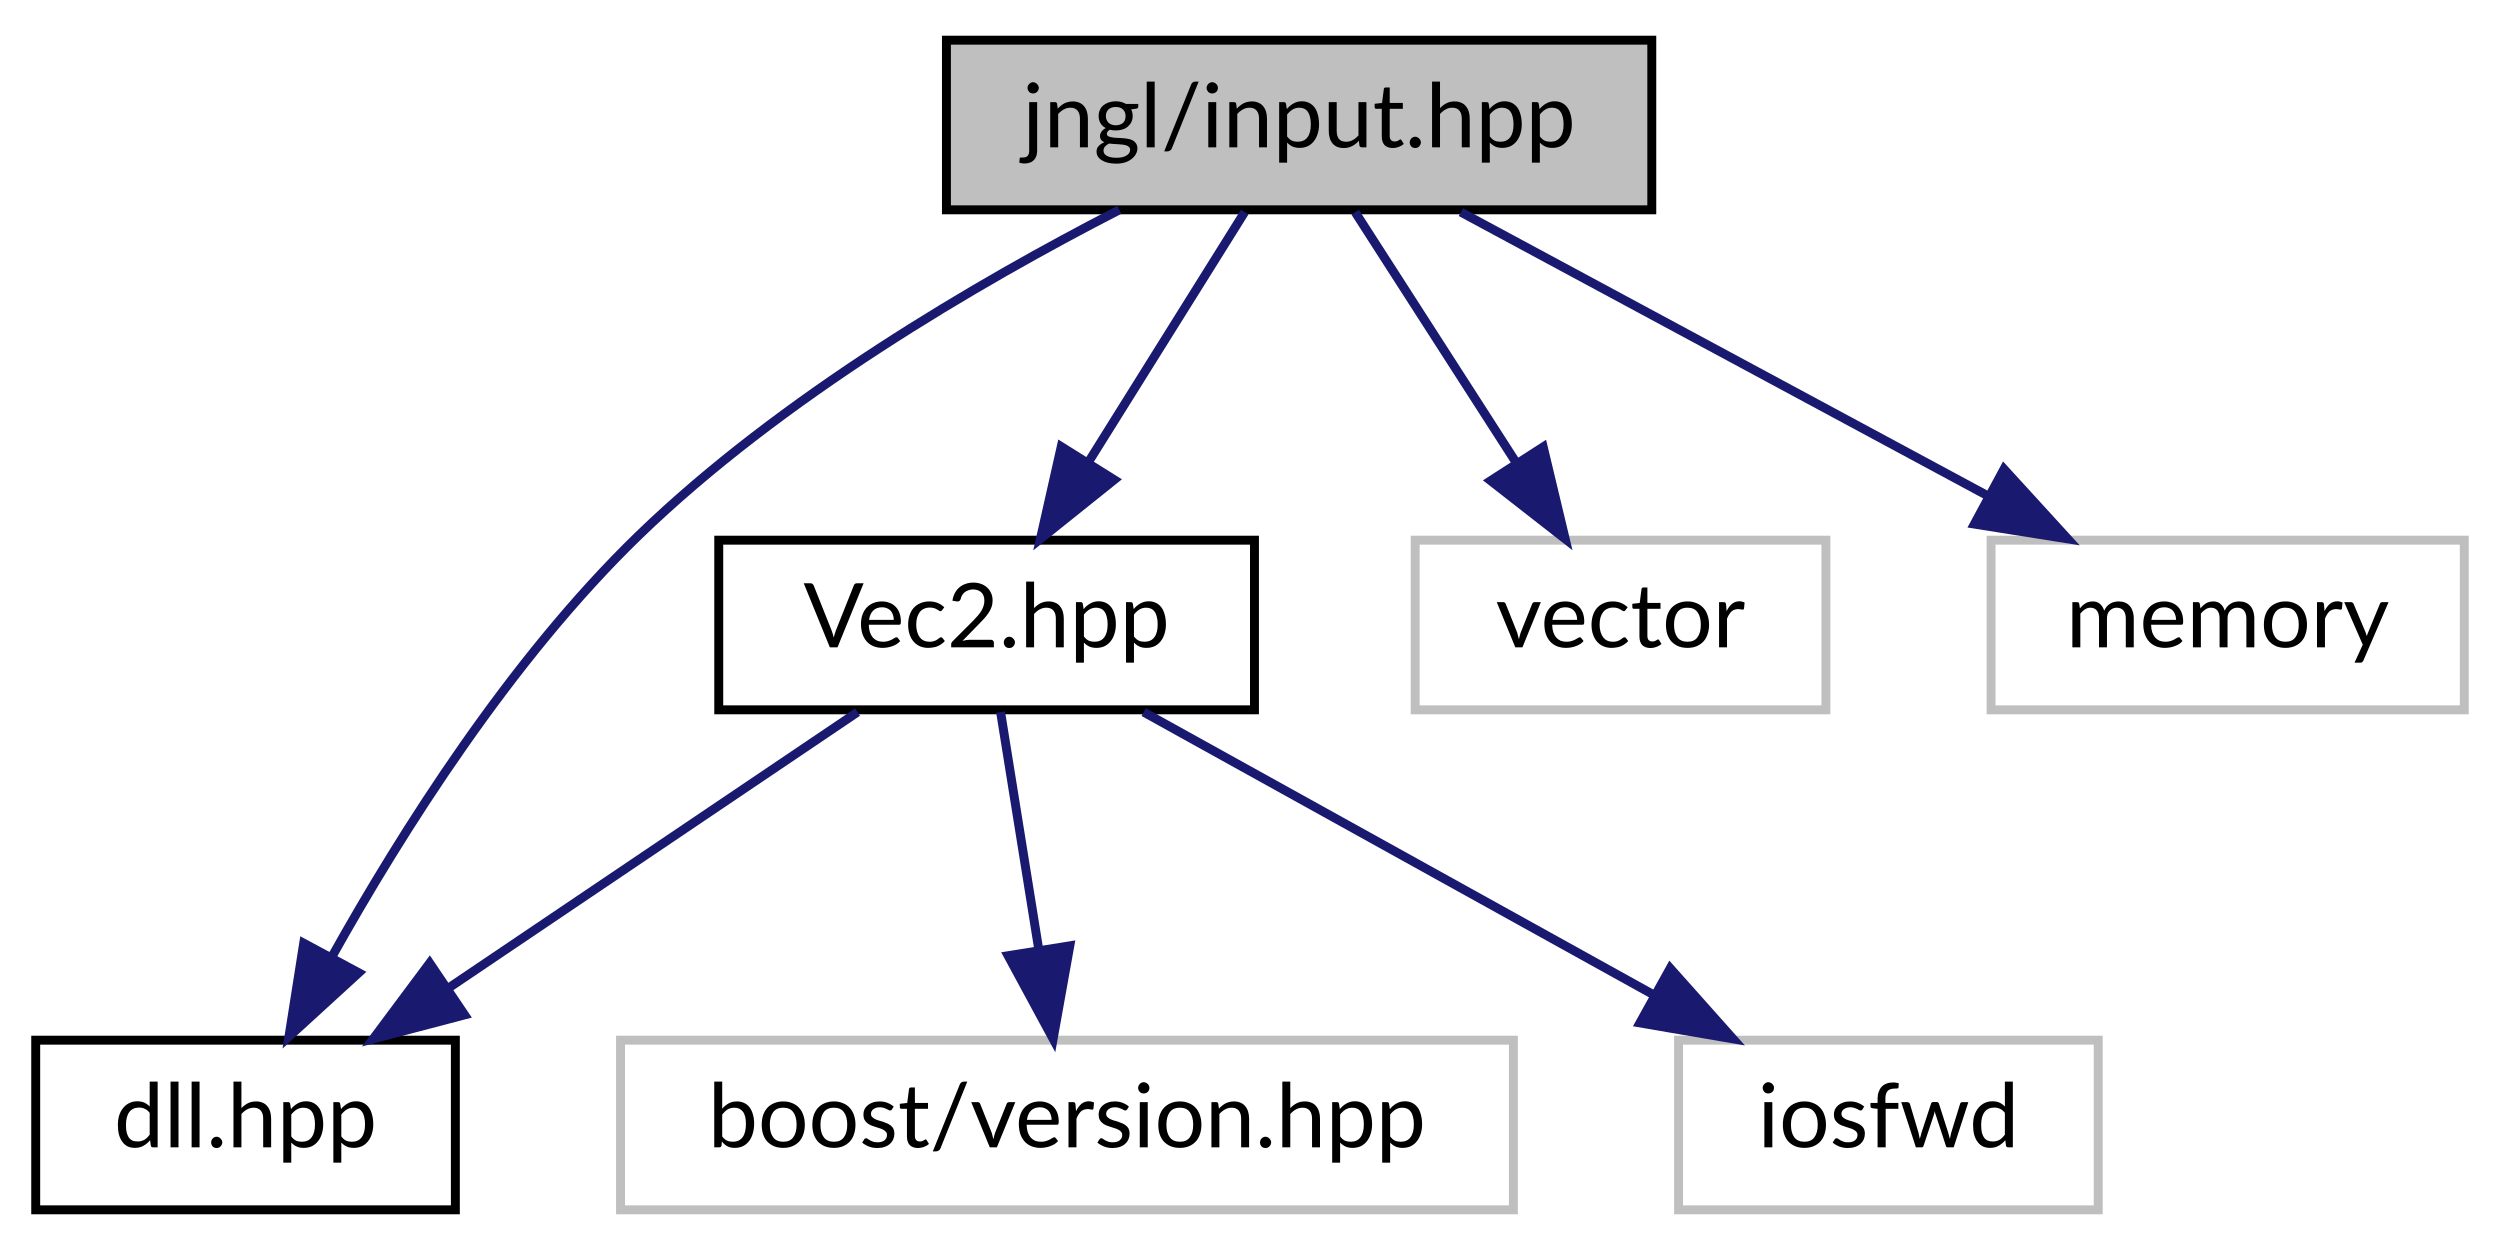
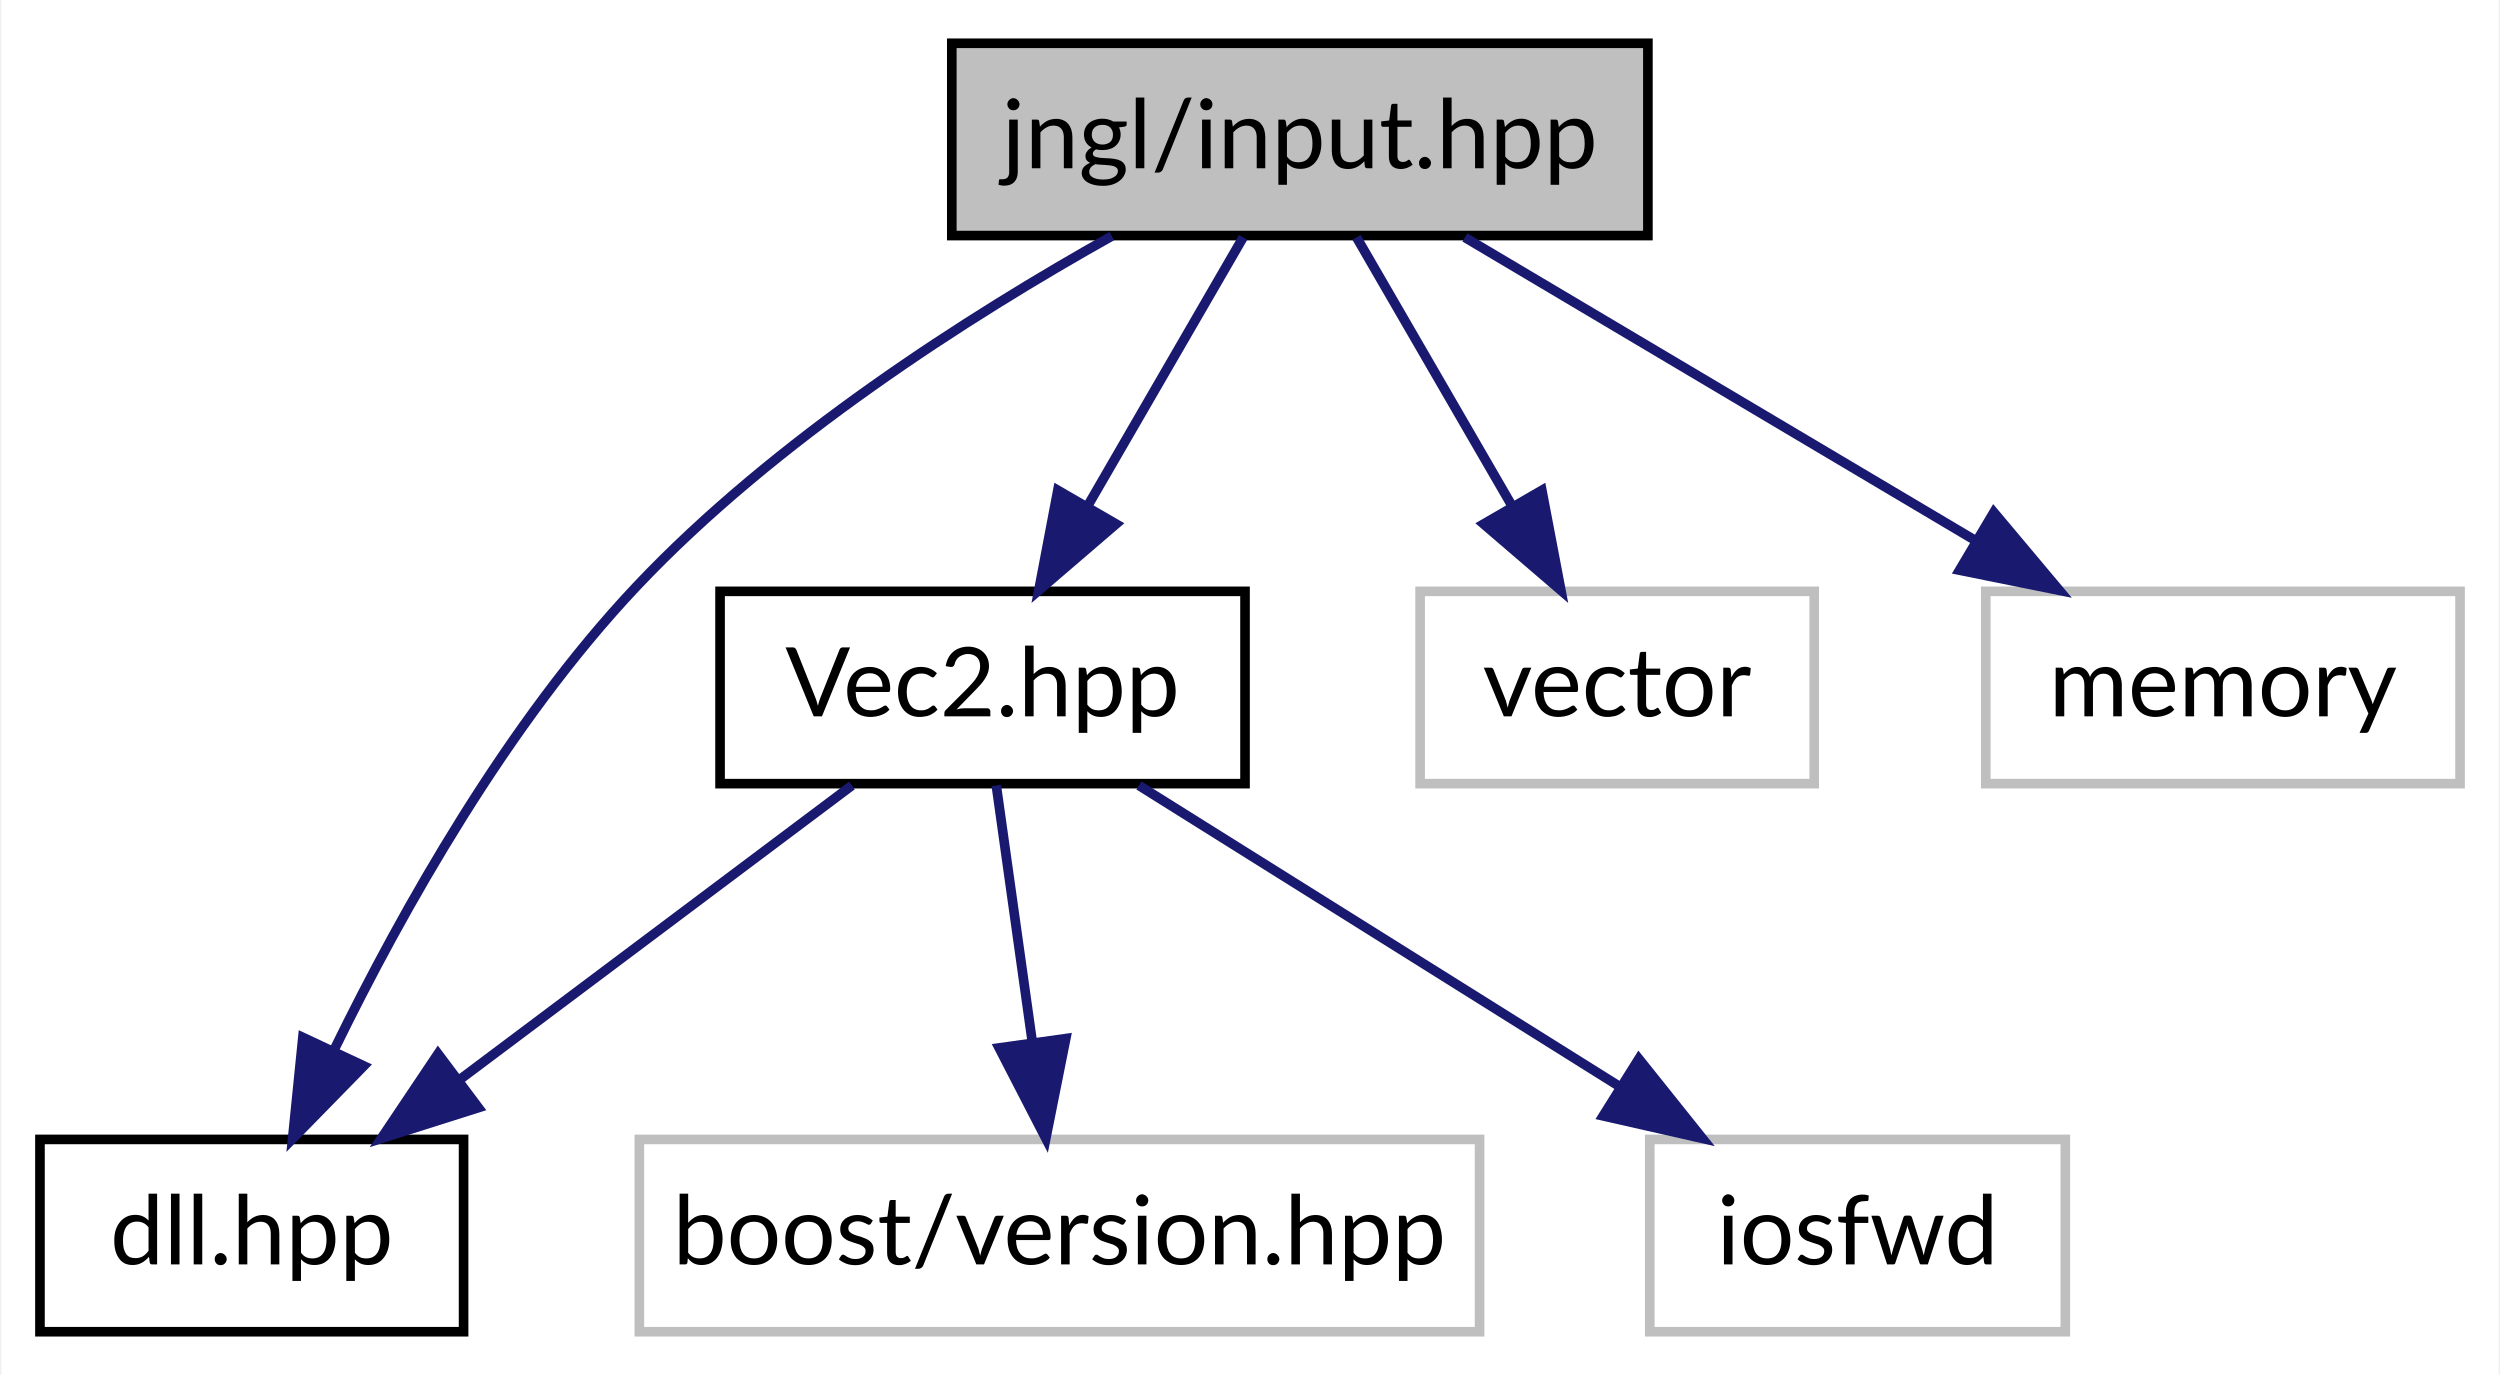
- <svg xmlns="http://www.w3.org/2000/svg" xmlns:xlink="http://www.w3.org/1999/xlink" width="280pt" height="140pt" viewBox="0.00 0.00 280.00 140.00">
-   <g id="graph0" class="graph" transform="scale(1 1) rotate(0) translate(4 136)">
-     <polygon fill="#ffffff" stroke="transparent" points="-4,4 -4,-136 276,-136 276,4 -4,4" />
+ <svg xmlns="http://www.w3.org/2000/svg" xmlns:xlink="http://www.w3.org/1999/xlink" width="260pt" height="143pt" viewBox="0.00 0.00 259.69 143.00">
+   <g id="graph0" class="graph" transform="scale(1 1) rotate(0) translate(4 139)">
+     <polygon fill="#ffffff" stroke="transparent" points="-4,4 -4,-139 255.692,-139 255.692,4 -4,4" />
    <g id="node1" class="node">
-       <polygon fill="#bfbfbf" stroke="#000000" points="102,-112.5 102,-131.5 181,-131.5 181,-112.5 102,-112.5" />
-       <text text-anchor="middle" x="141.5" y="-119.5" font-family="Lato" font-size="10.00" fill="#000000">jngl/input.hpp</text>
+       <polygon fill="#bfbfbf" stroke="#000000" points="94.832,-114.5 94.832,-134.5 167.226,-134.5 167.226,-114.5 94.832,-114.5" />
+       <text text-anchor="middle" x="131.029" y="-121.5" font-family="Lato" font-size="10.00" fill="#000000">jngl/input.hpp</text>
    </g>
    <g id="node2" class="node">
      <g id="a_node2">
        <a xlink:href="dll_8hpp_source.html" target="_top" xlink:title="dll.hpp">
-           <polygon fill="#ffffff" stroke="#000000" points="0,-.5 0,-19.5 47,-19.5 47,-.5 0,-.5" />
-           <text text-anchor="middle" x="23.5" y="-7.5" font-family="Lato" font-size="10.00" fill="#000000">dll.hpp</text>
+           <polygon fill="#ffffff" stroke="#000000" points="0,-.5 0,-20.5 44.058,-20.5 44.058,-.5 0,-.5" />
+           <text text-anchor="middle" x="22.029" y="-7.5" font-family="Lato" font-size="10.00" fill="#000000">dll.hpp</text>
        </a>
      </g>
    </g>
    <g id="edge1" class="edge">
-       <path fill="none" stroke="#191970" d="M121.365,-112.498C105.501,-104.342 83.472,-91.472 67.5,-76 53.194,-62.143 41.01,-42.878 33.115,-28.738" />
-       <polygon fill="#191970" stroke="#191970" points="36.18,-27.048 28.361,-19.898 30.014,-30.363 36.18,-27.048" />
+       <path fill="none" stroke="#191970" d="M111.469,-114.447C96.631,-106.129 76.404,-93.235 62.029,-78 48.639,-63.809 37.71,-44.367 30.681,-29.993" />
+       <polygon fill="#191970" stroke="#191970" points="33.68,-28.143 26.272,-20.569 27.34,-31.11 33.68,-28.143" />
    </g>
    <g id="node3" class="node">
      <g id="a_node3">
        <a xlink:href="Vec2_8hpp.html" target="_top" xlink:title="Vec2.hpp">
-           <polygon fill="#ffffff" stroke="#000000" points="76.5,-56.5 76.5,-75.5 136.5,-75.5 136.5,-56.5 76.5,-56.5" />
-           <text text-anchor="middle" x="106.5" y="-63.5" font-family="Lato" font-size="10.00" fill="#000000">Vec2.hpp</text>
+           <polygon fill="#ffffff" stroke="#000000" points="70.731,-57.5 70.731,-77.5 125.328,-77.5 125.328,-57.5 70.731,-57.5" />
+           <text text-anchor="middle" x="98.029" y="-64.5" font-family="Lato" font-size="10.00" fill="#000000">Vec2.hpp</text>
        </a>
      </g>
    </g>
    <g id="edge2" class="edge">
-       <path fill="none" stroke="#191970" d="M135.404,-112.246C130.585,-104.537 123.725,-93.56 117.897,-84.235" />
-       <polygon fill="#191970" stroke="#191970" points="120.795,-82.268 112.527,-75.643 114.859,-85.978 120.795,-82.268" />
+       <path fill="none" stroke="#191970" d="M125.129,-114.309C120.671,-106.609 114.423,-95.817 109.049,-86.535" />
+       <polygon fill="#191970" stroke="#191970" points="111.917,-84.503 103.878,-77.602 105.859,-88.01 111.917,-84.503" />
    </g>
    <g id="node6" class="node">
-       <polygon fill="#ffffff" stroke="#bfbfbf" points="154.5,-56.5 154.5,-75.5 200.5,-75.5 200.5,-56.5 154.5,-56.5" />
-       <text text-anchor="middle" x="177.5" y="-63.5" font-family="Lato" font-size="10.00" fill="#000000">vector</text>
+       <polygon fill="#ffffff" stroke="#bfbfbf" points="143.536,-57.5 143.536,-77.5 184.522,-77.5 184.522,-57.5 143.536,-57.5" />
+       <text text-anchor="middle" x="164.029" y="-64.5" font-family="Lato" font-size="10.00" fill="#000000">vector</text>
    </g>
    <g id="edge6" class="edge">
-       <path fill="none" stroke="#191970" d="M147.771,-112.246C152.726,-104.537 159.783,-93.56 165.778,-84.235" />
-       <polygon fill="#191970" stroke="#191970" points="168.838,-85.947 171.301,-75.643 162.949,-82.162 168.838,-85.947" />
+       <path fill="none" stroke="#191970" d="M136.929,-114.309C141.387,-106.609 147.635,-95.817 153.009,-86.535" />
+       <polygon fill="#191970" stroke="#191970" points="156.199,-88.01 158.18,-77.602 150.141,-84.503 156.199,-88.01" />
    </g>
    <g id="node7" class="node">
-       <polygon fill="#ffffff" stroke="#bfbfbf" points="219,-56.5 219,-75.5 272,-75.5 272,-56.5 219,-56.5" />
-       <text text-anchor="middle" x="245.5" y="-63.5" font-family="Lato" font-size="10.00" fill="#000000">memory</text>
+       <polygon fill="#ffffff" stroke="#bfbfbf" points="202.366,-57.5 202.366,-77.5 251.692,-77.5 251.692,-57.5 202.366,-57.5" />
+       <text text-anchor="middle" x="227.029" y="-64.5" font-family="Lato" font-size="10.00" fill="#000000">memory</text>
    </g>
    <g id="edge7" class="edge">
-       <path fill="none" stroke="#191970" d="M159.615,-112.246C175.945,-103.453 200.171,-90.408 218.734,-80.412" />
-       <polygon fill="#191970" stroke="#191970" points="220.447,-83.465 227.592,-75.643 217.128,-77.302 220.447,-83.465" />
+       <path fill="none" stroke="#191970" d="M148.192,-114.309C162.935,-105.556 184.41,-92.805 201.225,-82.821" />
+       <polygon fill="#191970" stroke="#191970" points="203.203,-85.717 210.015,-77.602 199.629,-79.698 203.203,-85.717" />
    </g>
    <g id="edge3" class="edge">
-       <path fill="none" stroke="#191970" d="M92.043,-56.245C79.427,-47.734 60.906,-35.237 46.295,-25.38" />
-       <polygon fill="#191970" stroke="#191970" points="48.039,-22.334 37.792,-19.643 44.124,-28.137 48.039,-22.334" />
+       <path fill="none" stroke="#191970" d="M84.442,-57.309C73.094,-48.799 56.709,-36.51 43.575,-26.659" />
+       <polygon fill="#191970" stroke="#191970" points="45.599,-23.802 35.499,-20.602 41.399,-29.402 45.599,-23.802" />
    </g>
    <g id="node4" class="node">
-       <polygon fill="#ffffff" stroke="#bfbfbf" points="65.5,-.5 65.5,-19.5 165.5,-19.5 165.5,-.5 65.5,-.5" />
-       <text text-anchor="middle" x="115.5" y="-7.5" font-family="Lato" font-size="10.00" fill="#000000">boost/version.hpp</text>
+       <polygon fill="#ffffff" stroke="#bfbfbf" points="62.337,-.5 62.337,-20.5 149.72,-20.5 149.72,-.5 62.337,-.5" />
+       <text text-anchor="middle" x="106.029" y="-7.5" font-family="Lato" font-size="10.00" fill="#000000">boost/version.hpp</text>
    </g>
    <g id="edge4" class="edge">
-       <path fill="none" stroke="#191970" d="M108.068,-56.245C109.242,-48.938 110.888,-38.694 112.333,-29.705" />
-       <polygon fill="#191970" stroke="#191970" points="115.819,-30.071 113.95,-19.643 108.908,-28.961 115.819,-30.071" />
+       <path fill="none" stroke="#191970" d="M99.459,-57.309C100.495,-49.934 101.928,-39.72 103.192,-30.715" />
+       <polygon fill="#191970" stroke="#191970" points="106.687,-30.992 104.611,-20.602 99.755,-30.019 106.687,-30.992" />
    </g>
    <g id="node5" class="node">
-       <polygon fill="#ffffff" stroke="#bfbfbf" points="184,-.5 184,-19.5 231,-19.5 231,-.5 184,-.5" />
-       <text text-anchor="middle" x="207.5" y="-7.5" font-family="Lato" font-size="10.00" fill="#000000">iosfwd</text>
+       <polygon fill="#ffffff" stroke="#bfbfbf" points="167.421,-.5 167.421,-20.5 210.637,-20.5 210.637,-.5 167.421,-.5" />
+       <text text-anchor="middle" x="189.029" y="-7.5" font-family="Lato" font-size="10.00" fill="#000000">iosfwd</text>
    </g>
    <g id="edge5" class="edge">
-       <path fill="none" stroke="#191970" d="M124.093,-56.245C139.879,-47.493 163.264,-34.527 181.259,-24.55" />
-       <polygon fill="#191970" stroke="#191970" points="183.06,-27.553 190.109,-19.643 179.666,-21.431 183.06,-27.553" />
+       <path fill="none" stroke="#191970" d="M114.298,-57.309C128.144,-48.637 148.254,-36.041 164.125,-26.099" />
+       <polygon fill="#191970" stroke="#191970" points="166.284,-28.877 172.901,-20.602 162.568,-22.945 166.284,-28.877" />
    </g>
  </g>
</svg>
